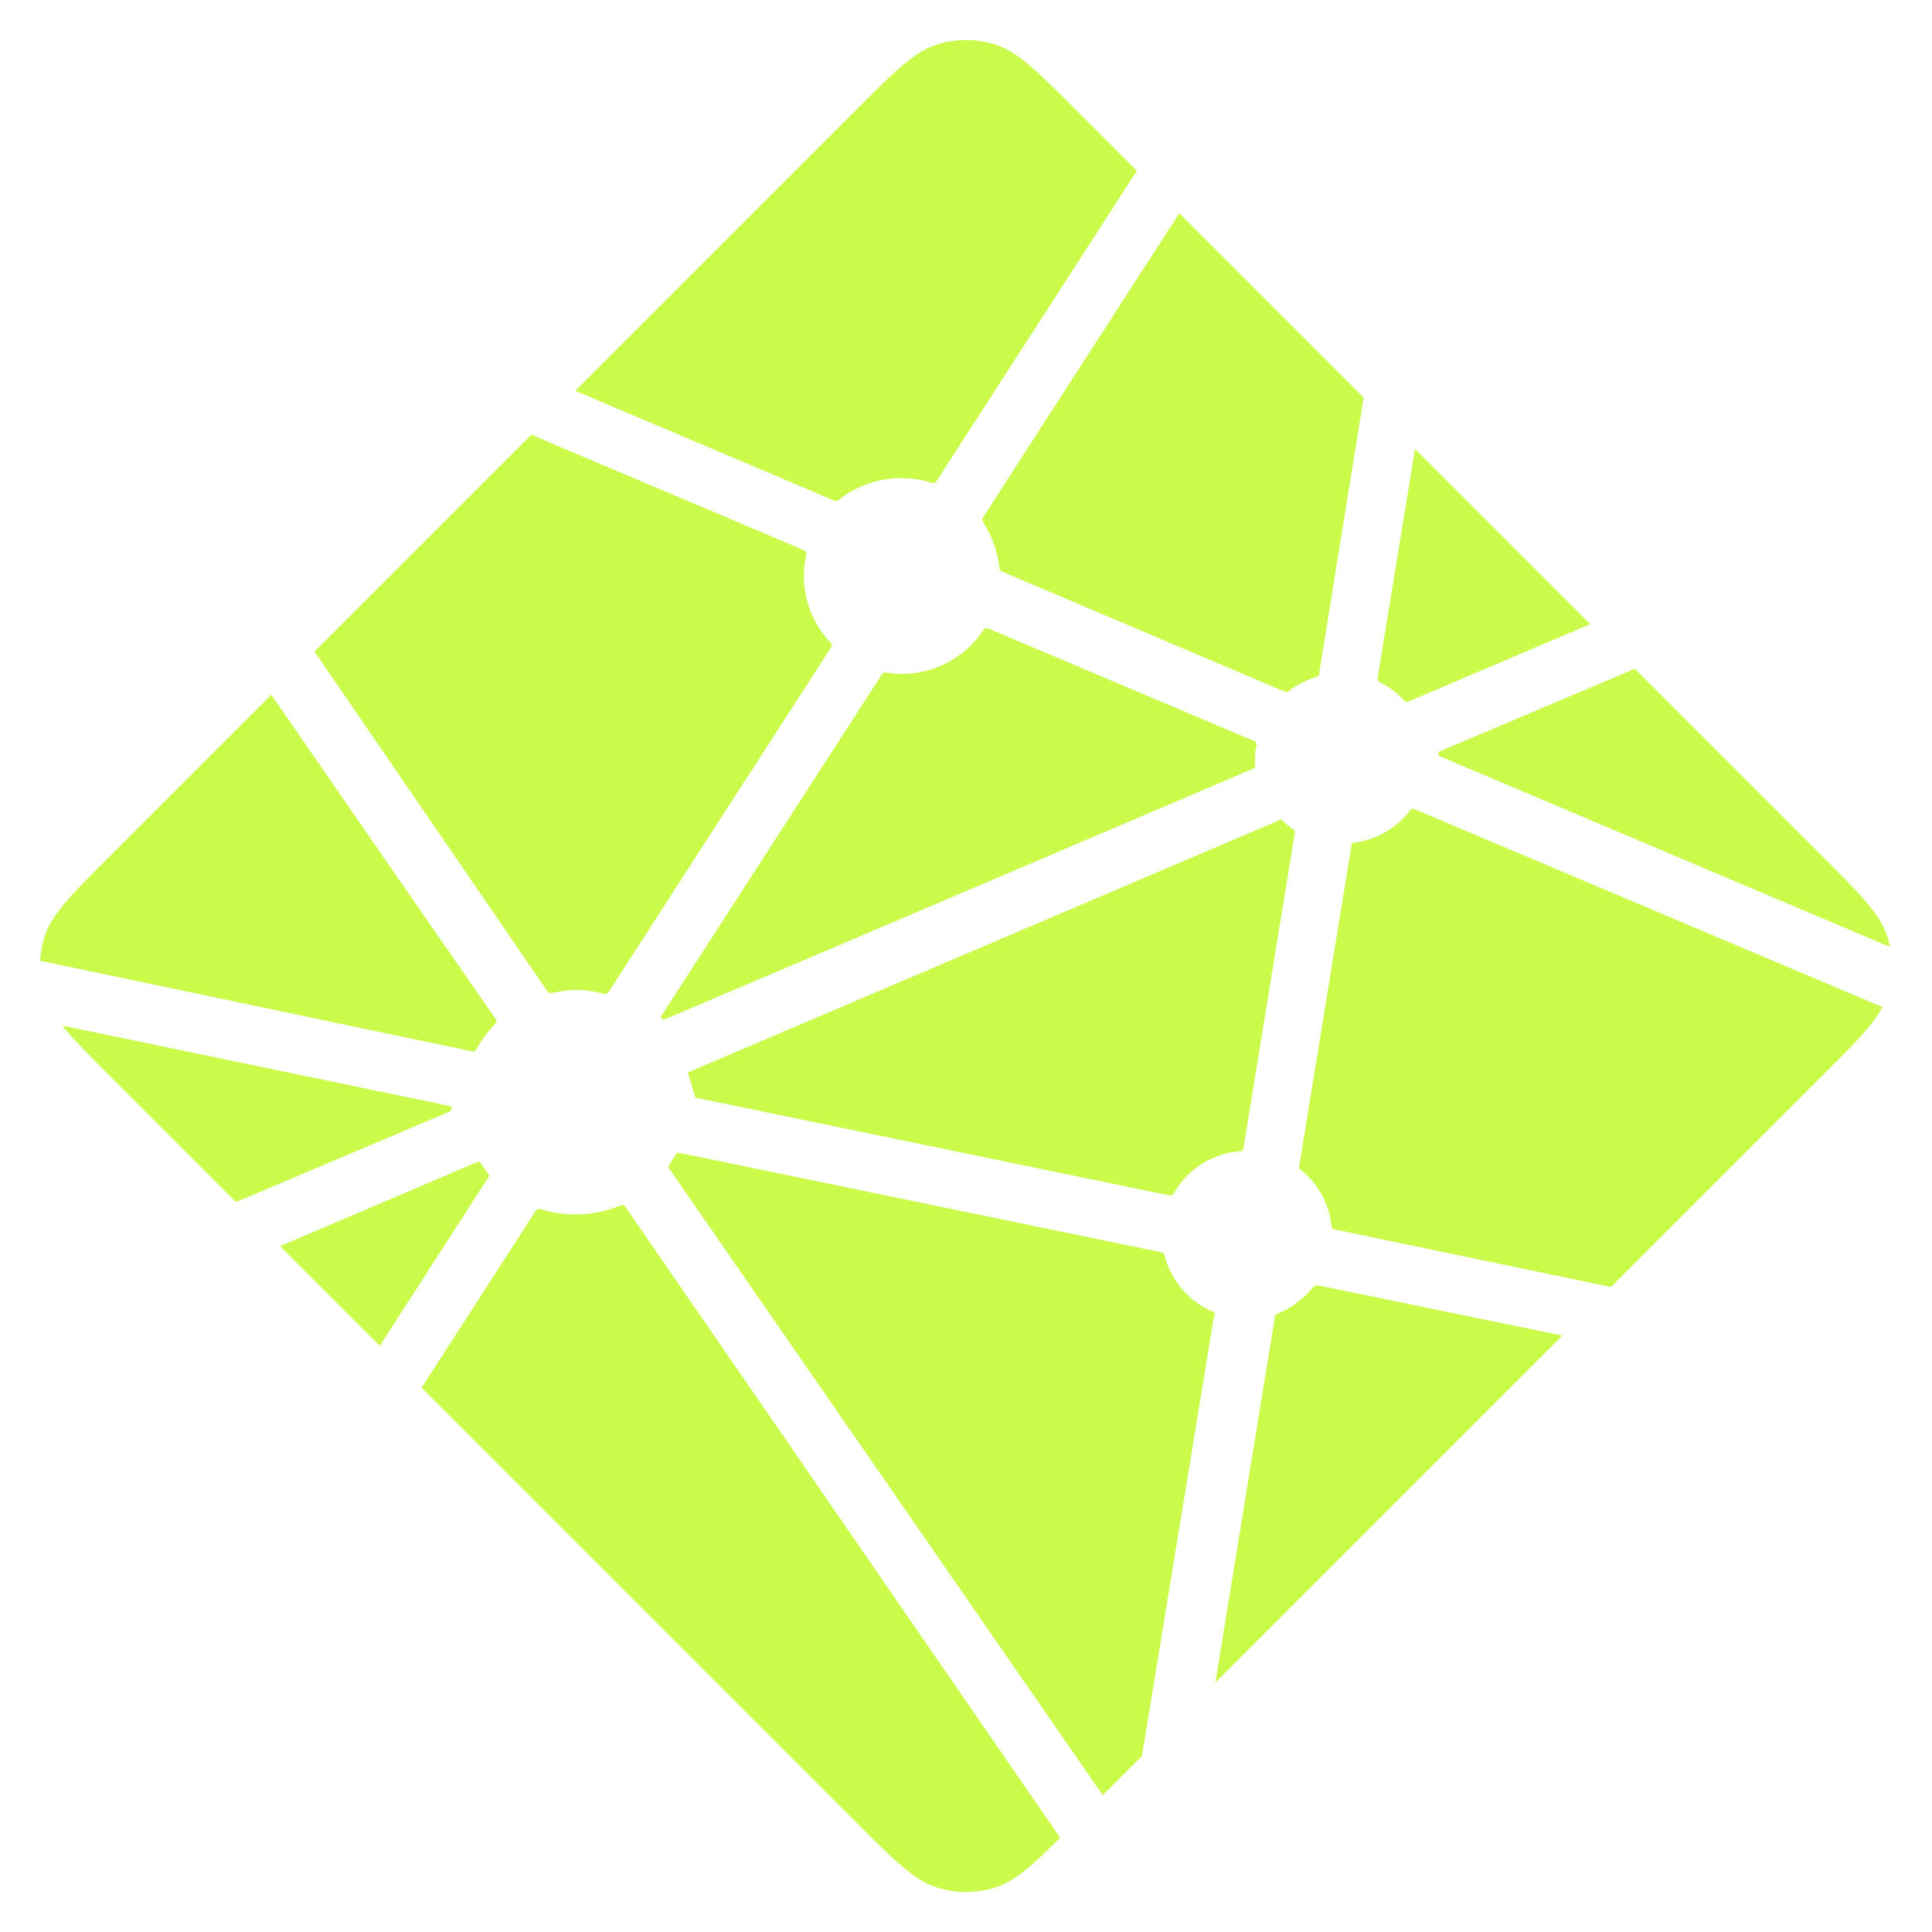
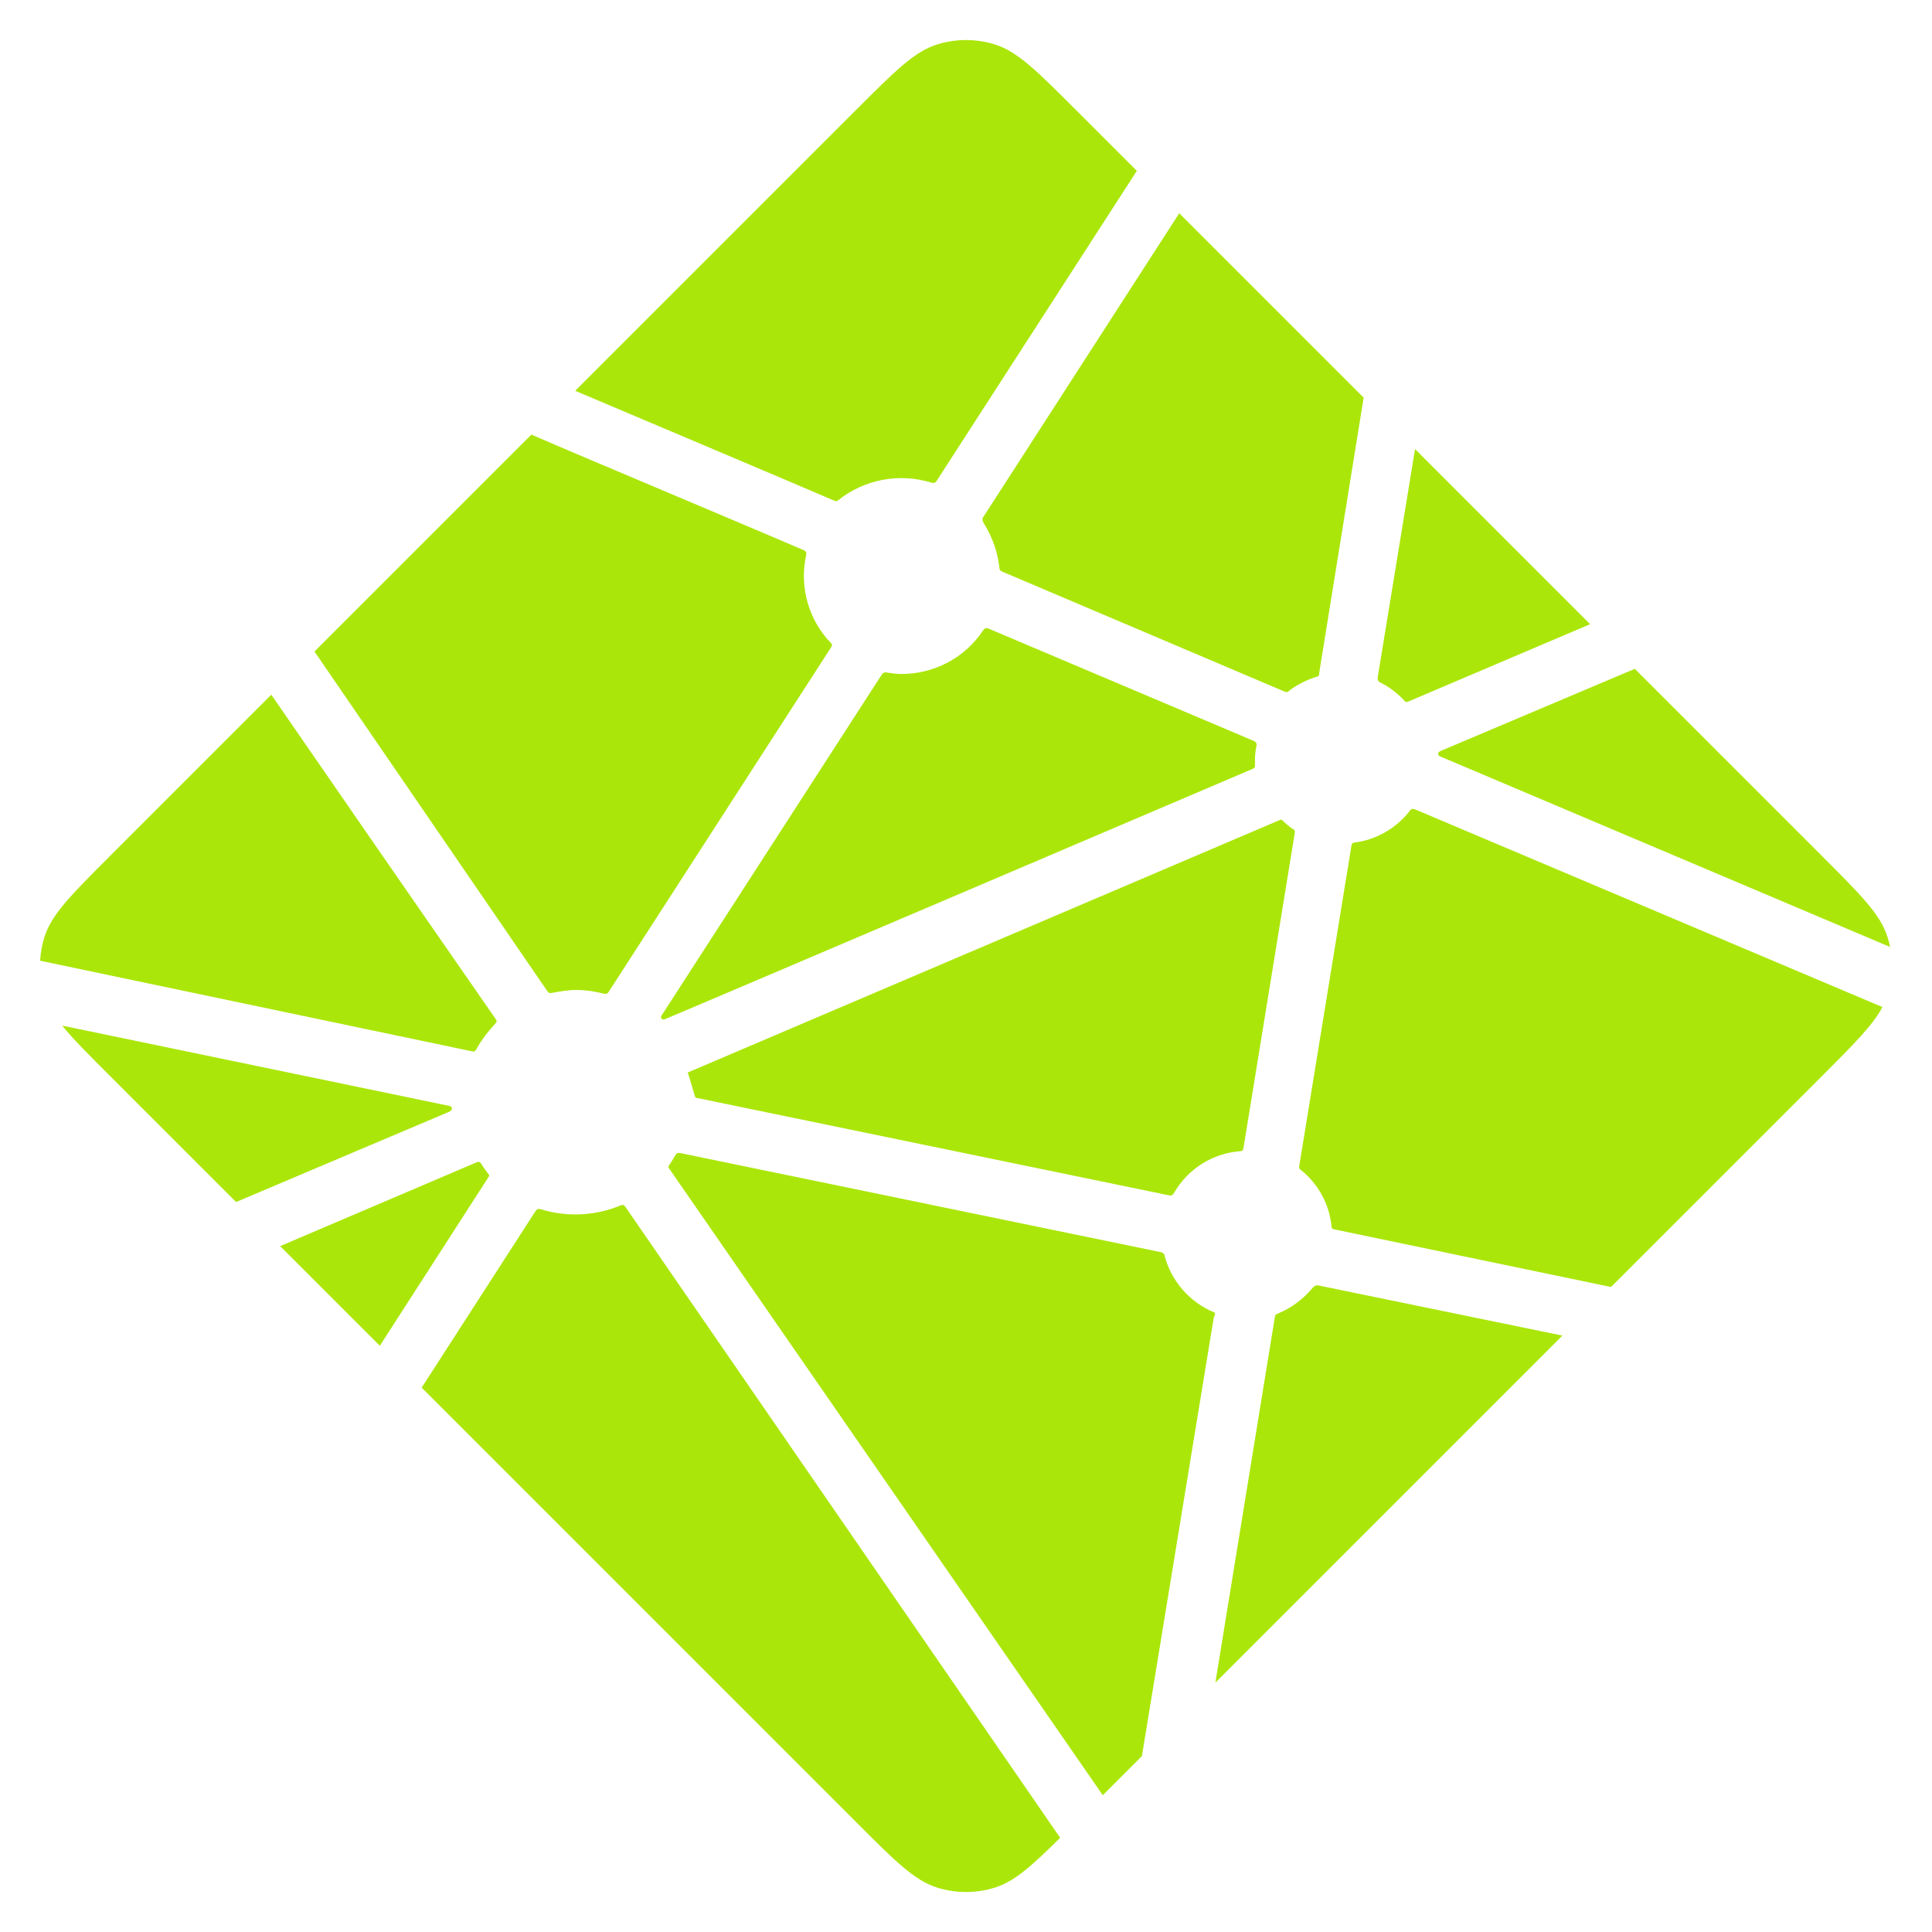
<svg xmlns="http://www.w3.org/2000/svg" height="40" width="40">
-   <path d="m28.589 14.135-.014-.006c-.008-.003-.016-.006-.023-.013a.11.11 0 0 1 -.028-.093l.773-4.726 3.625 3.626-3.77 1.604a.083.083 0 0 1 -.033.006h-.015c-.005-.003-.01-.007-.02-.017a1.716 1.716 0 0 0 -.495-.381zm5.258-.288 3.876 3.876c.805.806 1.208 1.208 1.355 1.674.022.069.04.138.054.209l-9.263-3.923a.728.728 0 0 0 -.015-.006c-.037-.015-.08-.032-.08-.07s.044-.056.081-.071l.012-.005zm5.127 7.003c-.2.376-.59.766-1.25 1.427l-4.37 4.369-5.652-1.177-.03-.006c-.05-.008-.103-.017-.103-.062a1.706 1.706 0 0 0 -.655-1.193c-.023-.023-.017-.059-.01-.092 0-.005 0-.01.002-.014l1.063-6.526.004-.022c.006-.05.015-.108.06-.108a1.73 1.73 0 0 0 1.16-.665c.009-.01.015-.021.027-.027.032-.015.07 0 .103.014l9.65 4.082zm-6.625 6.801-7.186 7.186 1.23-7.56.002-.01c.001-.01.003-.02.006-.029.01-.024.036-.034.061-.044l.012-.005a1.85 1.85 0 0 0 .695-.517c.024-.028.053-.055.09-.06a.09.09 0 0 1 .029 0l5.06 1.04zm-8.707 8.707-.81.81-8.955-12.942a.424.424 0 0 0 -.01-.014c-.014-.019-.029-.038-.026-.06.001-.016.011-.03.022-.042l.01-.013c.027-.04.05-.08.075-.123l.02-.035.003-.003c.014-.024.027-.047.051-.06.021-.01.05-.006.073-.001l9.921 2.046a.164.164 0 0 1 .076.033c.013.013.016.027.019.043a1.757 1.757 0 0 0 1.028 1.175c.028.014.016.045.003.078a.238.238 0 0 0 -.015.045c-.125.76-1.197 7.298-1.485 9.063zm-1.692 1.691c-.597.591-.949.904-1.347 1.03a2 2 0 0 1 -1.206 0c-.466-.148-.869-.55-1.674-1.356l-8.993-8.993 2.349-3.643c.011-.018.022-.034.04-.047.025-.018.061-.01.091 0a2.434 2.434 0 0 0 1.638-.083c.027-.01.054-.017.075.002a.19.19 0 0 1 .028.032l8.999 13.059zm-14.087-10.186-2.063-2.063 4.074-1.738a.084.084 0 0 1 .033-.007c.034 0 .054.034.072.065a2.91 2.91 0 0 0 .13.184l.013.016c.012.017.004.034-.008.05l-2.25 3.493zm-2.976-2.976-2.61-2.61c-.444-.444-.766-.766-.99-1.043l7.936 1.646a.84.84 0 0 0 .03.005c.049.008.103.017.103.063 0 .05-.059.073-.109.092l-.023.01zm-4.056-4.995a2 2 0 0 1 .09-.495c.148-.466.55-.868 1.356-1.674l3.34-3.34a2175.525 2175.525 0 0 0 4.626 6.687c.027.036.057.076.026.106-.146.161-.292.337-.395.528a.16.16 0 0 1 -.05.062c-.013.008-.027.005-.042.002h-.002l-8.949-1.877zm5.68-6.403 4.491-4.491c.422.185 1.958.834 3.332 1.414 1.04.44 1.988.84 2.286.97.03.012.057.024.07.054.008.018.004.041 0 .06a2.003 2.003 0 0 0 .523 1.828c.03.03 0 .073-.026.11l-.014.021-4.56 7.063c-.012.02-.023.037-.043.05-.024.015-.058.008-.086.001a2.274 2.274 0 0 0 -.543-.074c-.164 0-.342.03-.522.063h-.001c-.02.003-.038.007-.054-.005a.21.21 0 0 1 -.045-.051l-4.808-7.013zm5.398-5.398 5.814-5.814c.805-.805 1.208-1.208 1.674-1.355a2 2 0 0 1 1.206 0c.466.147.869.55 1.674 1.355l1.26 1.26-4.135 6.404a.155.155 0 0 1 -.041.048c-.025.017-.06.01-.09 0a2.097 2.097 0 0 0 -1.92.37c-.027.028-.067.012-.101-.003-.54-.235-4.74-2.01-5.341-2.265zm12.506-3.676 3.818 3.818-.92 5.698v.015a.135.135 0 0 1 -.008.038c-.01.02-.03.024-.05.03a1.83 1.83 0 0 0 -.548.273.154.154 0 0 0 -.02.017c-.011.012-.022.023-.04.025a.114.114 0 0 1 -.043-.007l-5.818-2.472-.011-.005c-.037-.015-.081-.033-.081-.071a2.198 2.198 0 0 0 -.31-.915c-.028-.046-.059-.094-.035-.141zm-3.932 8.606 5.454 2.31c.03.014.063.027.076.058a.106.106 0 0 1 0 .057c-.016.08-.03.171-.03.263v.153c0 .038-.039.054-.075.069l-.011.004c-.864.369-12.13 5.173-12.147 5.173s-.035 0-.052-.017c-.03-.03 0-.072.027-.11a.76.76 0 0 0 .014-.02l4.482-6.94.008-.012c.026-.042.056-.089.104-.089l.045.007c.102.014.192.027.283.027.68 0 1.31-.331 1.69-.897a.16.16 0 0 1 .034-.04c.027-.02.067-.01.098.004zm-6.246 9.185 12.28-5.237s.018 0 .035.017c.067.067.124.112.179.154l.027.017c.025.014.05.03.052.056 0 .01 0 .016-.002.025l-1.052 6.462-.004.026c-.007.05-.014.107-.061.107a1.729 1.729 0 0 0 -1.373.847l-.005.008c-.014.023-.027.045-.05.057-.021.01-.048.006-.07.001l-9.793-2.02c-.01-.002-.152-.519-.163-.52z" fill="#cafa4a" />
+   <path d="m28.589 14.135-.014-.006c-.008-.003-.016-.006-.023-.013a.11.11 0 0 1 -.028-.093l.773-4.726 3.625 3.626-3.77 1.604a.083.083 0 0 1 -.033.006h-.015c-.005-.003-.01-.007-.02-.017a1.716 1.716 0 0 0 -.495-.381zm5.258-.288 3.876 3.876c.805.806 1.208 1.208 1.355 1.674.022.069.04.138.054.209l-9.263-3.923a.728.728 0 0 0 -.015-.006c-.037-.015-.08-.032-.08-.07s.044-.056.081-.071l.012-.005zm5.127 7.003c-.2.376-.59.766-1.25 1.427l-4.37 4.369-5.652-1.177-.03-.006c-.05-.008-.103-.017-.103-.062a1.706 1.706 0 0 0 -.655-1.193c-.023-.023-.017-.059-.01-.092 0-.005 0-.01.002-.014l1.063-6.526.004-.022c.006-.05.015-.108.06-.108a1.73 1.73 0 0 0 1.16-.665c.009-.01.015-.021.027-.027.032-.015.07 0 .103.014l9.65 4.082zm-6.625 6.801-7.186 7.186 1.23-7.56.002-.01c.001-.01.003-.02.006-.029.01-.024.036-.034.061-.044l.012-.005a1.85 1.85 0 0 0 .695-.517c.024-.028.053-.055.09-.06a.09.09 0 0 1 .029 0l5.06 1.04zm-8.707 8.707-.81.81-8.955-12.942a.424.424 0 0 0 -.01-.014c-.014-.019-.029-.038-.026-.06.001-.016.011-.03.022-.042l.01-.013c.027-.04.05-.08.075-.123l.02-.035.003-.003c.014-.024.027-.047.051-.06.021-.01.05-.006.073-.001l9.921 2.046a.164.164 0 0 1 .076.033c.013.013.016.027.019.043a1.757 1.757 0 0 0 1.028 1.175c.028.014.016.045.003.078a.238.238 0 0 0 -.015.045c-.125.76-1.197 7.298-1.485 9.063zm-1.692 1.691c-.597.591-.949.904-1.347 1.03a2 2 0 0 1 -1.206 0c-.466-.148-.869-.55-1.674-1.356l-8.993-8.993 2.349-3.643c.011-.018.022-.034.04-.047.025-.018.061-.01.091 0a2.434 2.434 0 0 0 1.638-.083c.027-.01.054-.017.075.002a.19.19 0 0 1 .028.032l8.999 13.059zm-14.087-10.186-2.063-2.063 4.074-1.738a.084.084 0 0 1 .033-.007c.034 0 .054.034.072.065a2.91 2.91 0 0 0 .13.184l.013.016c.012.017.004.034-.008.05l-2.25 3.493zm-2.976-2.976-2.61-2.61c-.444-.444-.766-.766-.99-1.043l7.936 1.646a.84.84 0 0 0 .03.005c.049.008.103.017.103.063 0 .05-.059.073-.109.092l-.023.01zm-4.056-4.995a2 2 0 0 1 .09-.495c.148-.466.55-.868 1.356-1.674l3.34-3.34a2175.525 2175.525 0 0 0 4.626 6.687c.027.036.057.076.026.106-.146.161-.292.337-.395.528a.16.16 0 0 1 -.05.062c-.013.008-.027.005-.042.002h-.002l-8.949-1.877zm5.68-6.403 4.491-4.491c.422.185 1.958.834 3.332 1.414 1.04.44 1.988.84 2.286.97.03.012.057.024.07.054.008.018.004.041 0 .06a2.003 2.003 0 0 0 .523 1.828c.03.03 0 .073-.026.11l-.014.021-4.56 7.063c-.012.02-.023.037-.043.05-.024.015-.058.008-.086.001a2.274 2.274 0 0 0 -.543-.074c-.164 0-.342.03-.522.063h-.001c-.02.003-.038.007-.054-.005a.21.21 0 0 1 -.045-.051l-4.808-7.013zm5.398-5.398 5.814-5.814c.805-.805 1.208-1.208 1.674-1.355a2 2 0 0 1 1.206 0c.466.147.869.55 1.674 1.355l1.26 1.26-4.135 6.404a.155.155 0 0 1 -.041.048c-.025.017-.06.01-.09 0a2.097 2.097 0 0 0 -1.92.37c-.027.028-.067.012-.101-.003-.54-.235-4.74-2.01-5.341-2.265zm12.506-3.676 3.818 3.818-.92 5.698v.015a.135.135 0 0 1 -.008.038c-.01.02-.03.024-.05.03a1.83 1.83 0 0 0 -.548.273.154.154 0 0 0 -.02.017c-.011.012-.022.023-.04.025a.114.114 0 0 1 -.043-.007l-5.818-2.472-.011-.005c-.037-.015-.081-.033-.081-.071a2.198 2.198 0 0 0 -.31-.915c-.028-.046-.059-.094-.035-.141zm-3.932 8.606 5.454 2.31c.03.014.063.027.076.058a.106.106 0 0 1 0 .057c-.016.08-.03.171-.03.263v.153c0 .038-.039.054-.075.069l-.011.004c-.864.369-12.13 5.173-12.147 5.173s-.035 0-.052-.017c-.03-.03 0-.072.027-.11a.76.76 0 0 0 .014-.02l4.482-6.94.008-.012c.026-.042.056-.089.104-.089l.045.007c.102.014.192.027.283.027.68 0 1.31-.331 1.69-.897a.16.16 0 0 1 .034-.04c.027-.02.067-.01.098.004zm-6.246 9.185 12.28-5.237s.018 0 .035.017c.067.067.124.112.179.154l.027.017c.025.014.05.03.052.056 0 .01 0 .016-.002.025l-1.052 6.462-.004.026c-.007.05-.014.107-.061.107a1.729 1.729 0 0 0 -1.373.847l-.005.008c-.014.023-.027.045-.05.057-.021.01-.048.006-.07.001l-9.793-2.02c-.01-.002-.152-.519-.163-.52z" fill="#abe60a" />
</svg>
